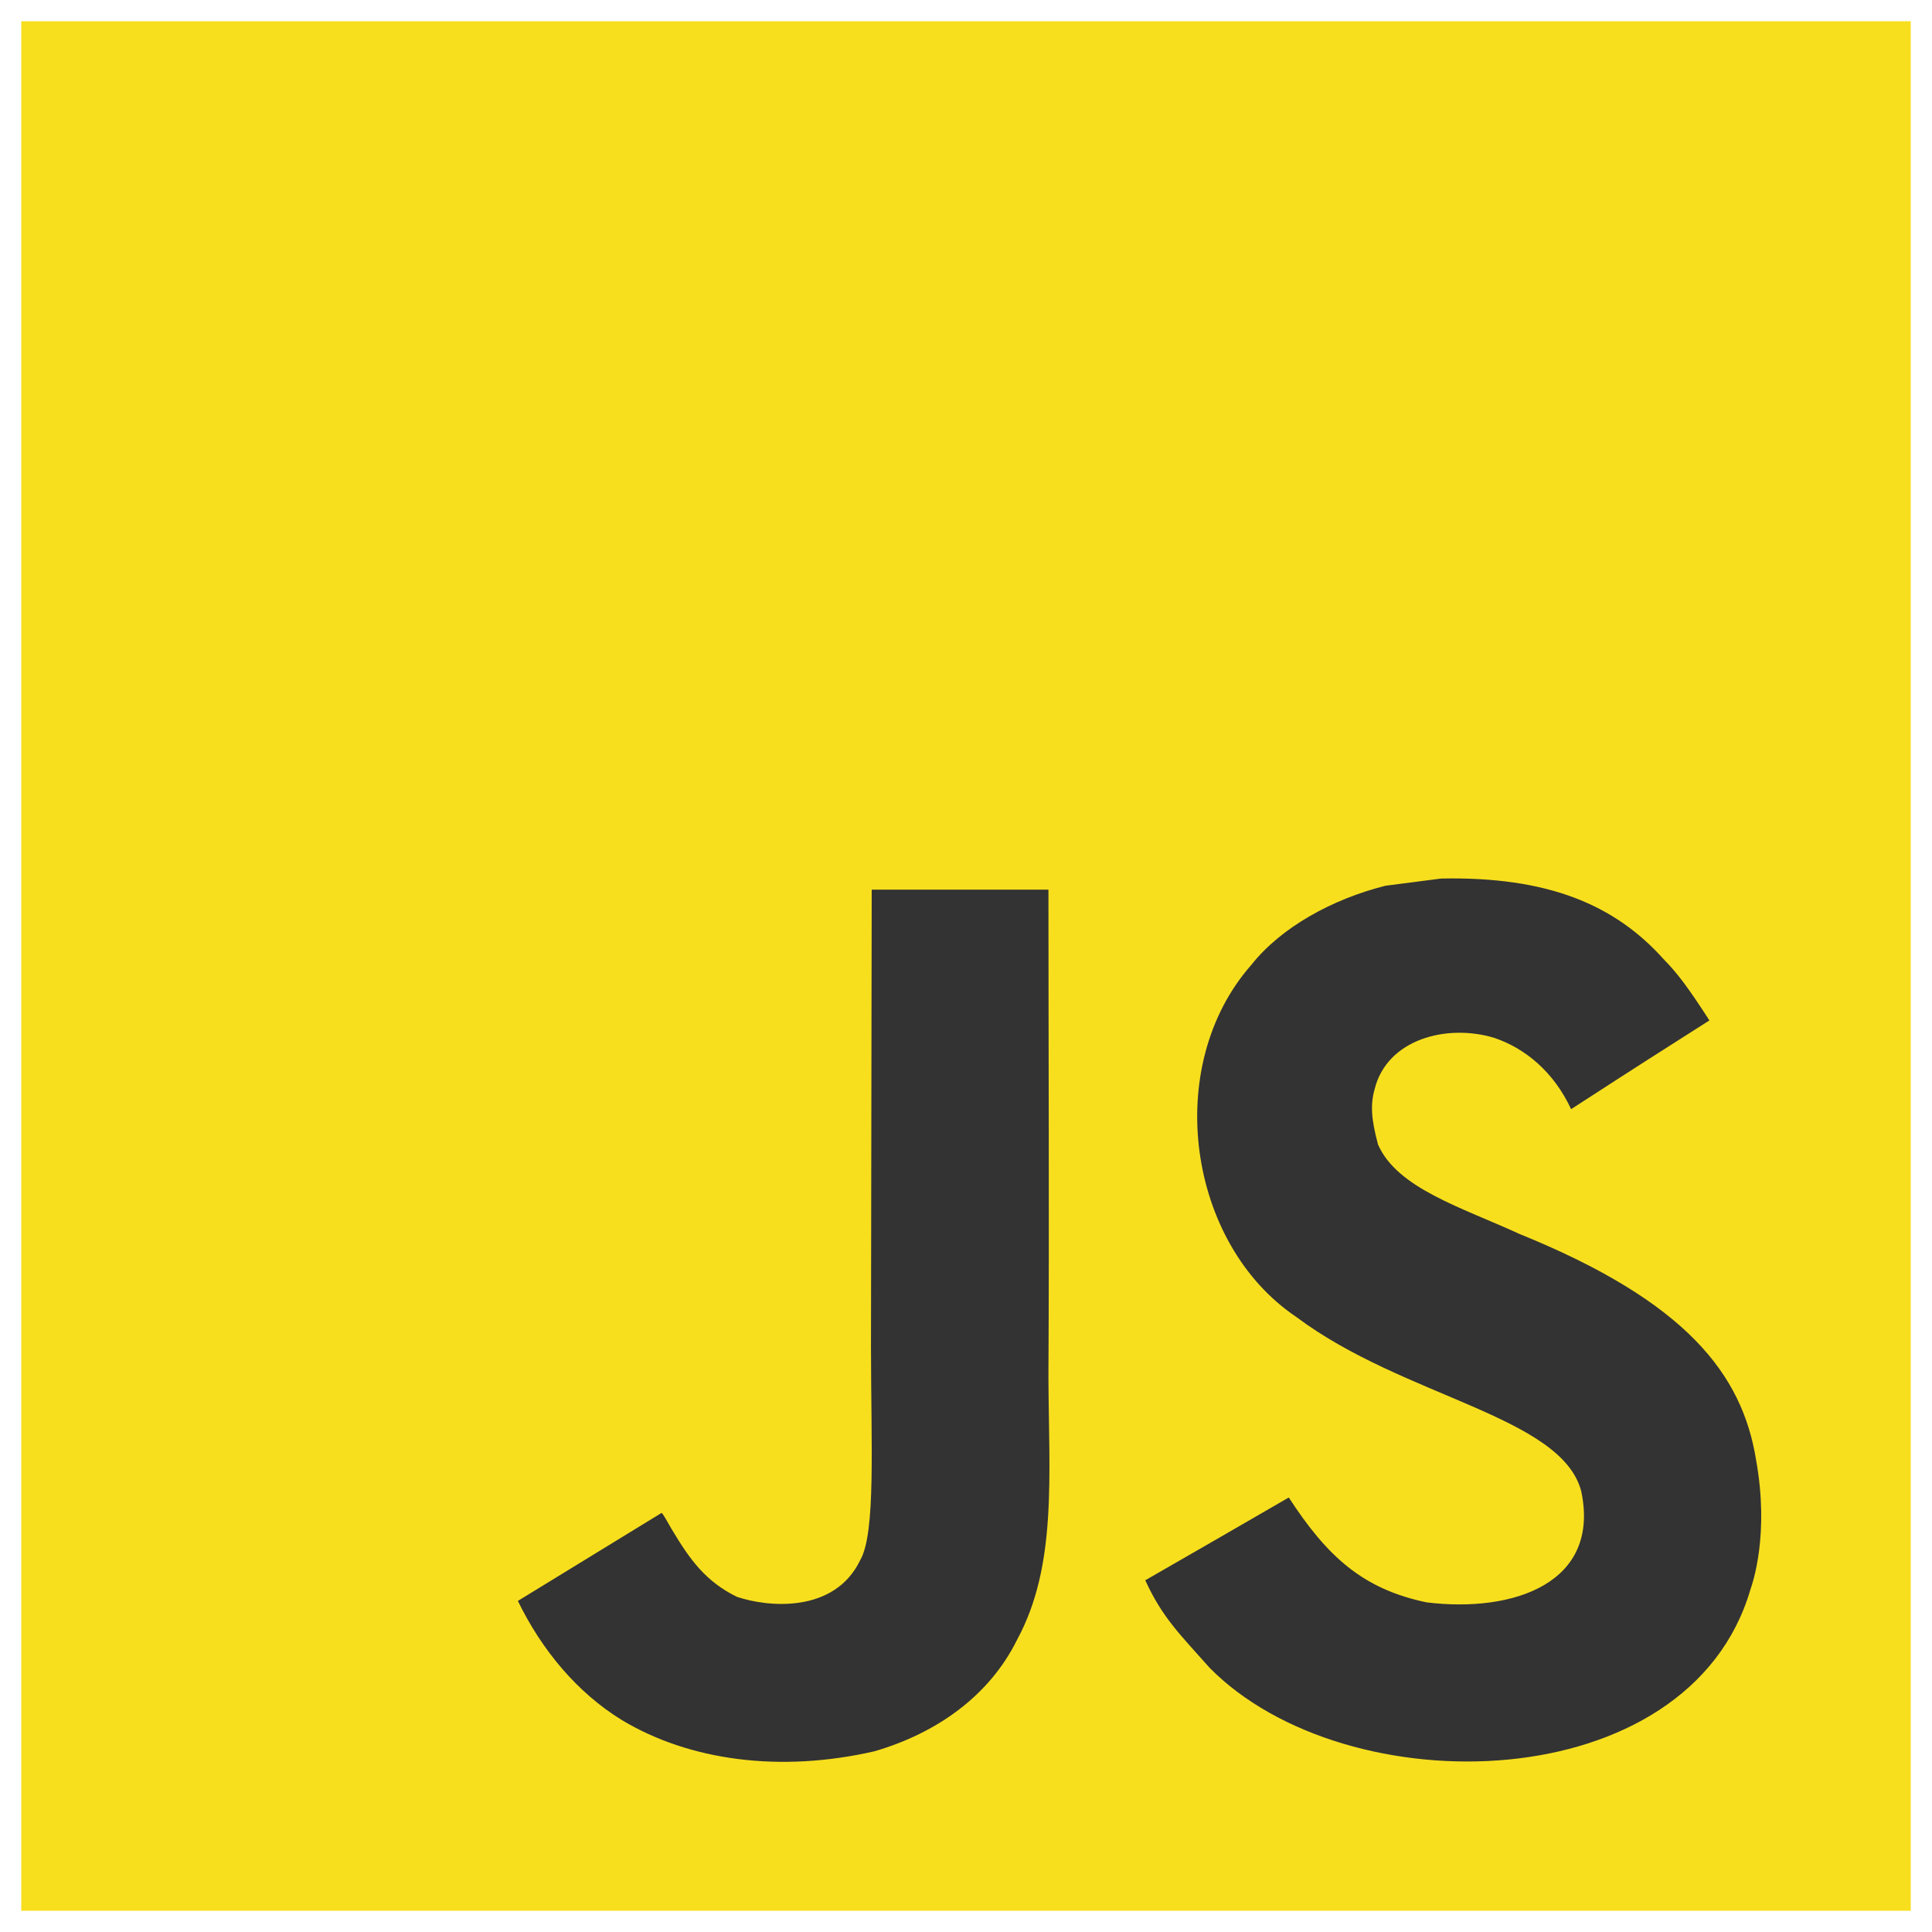
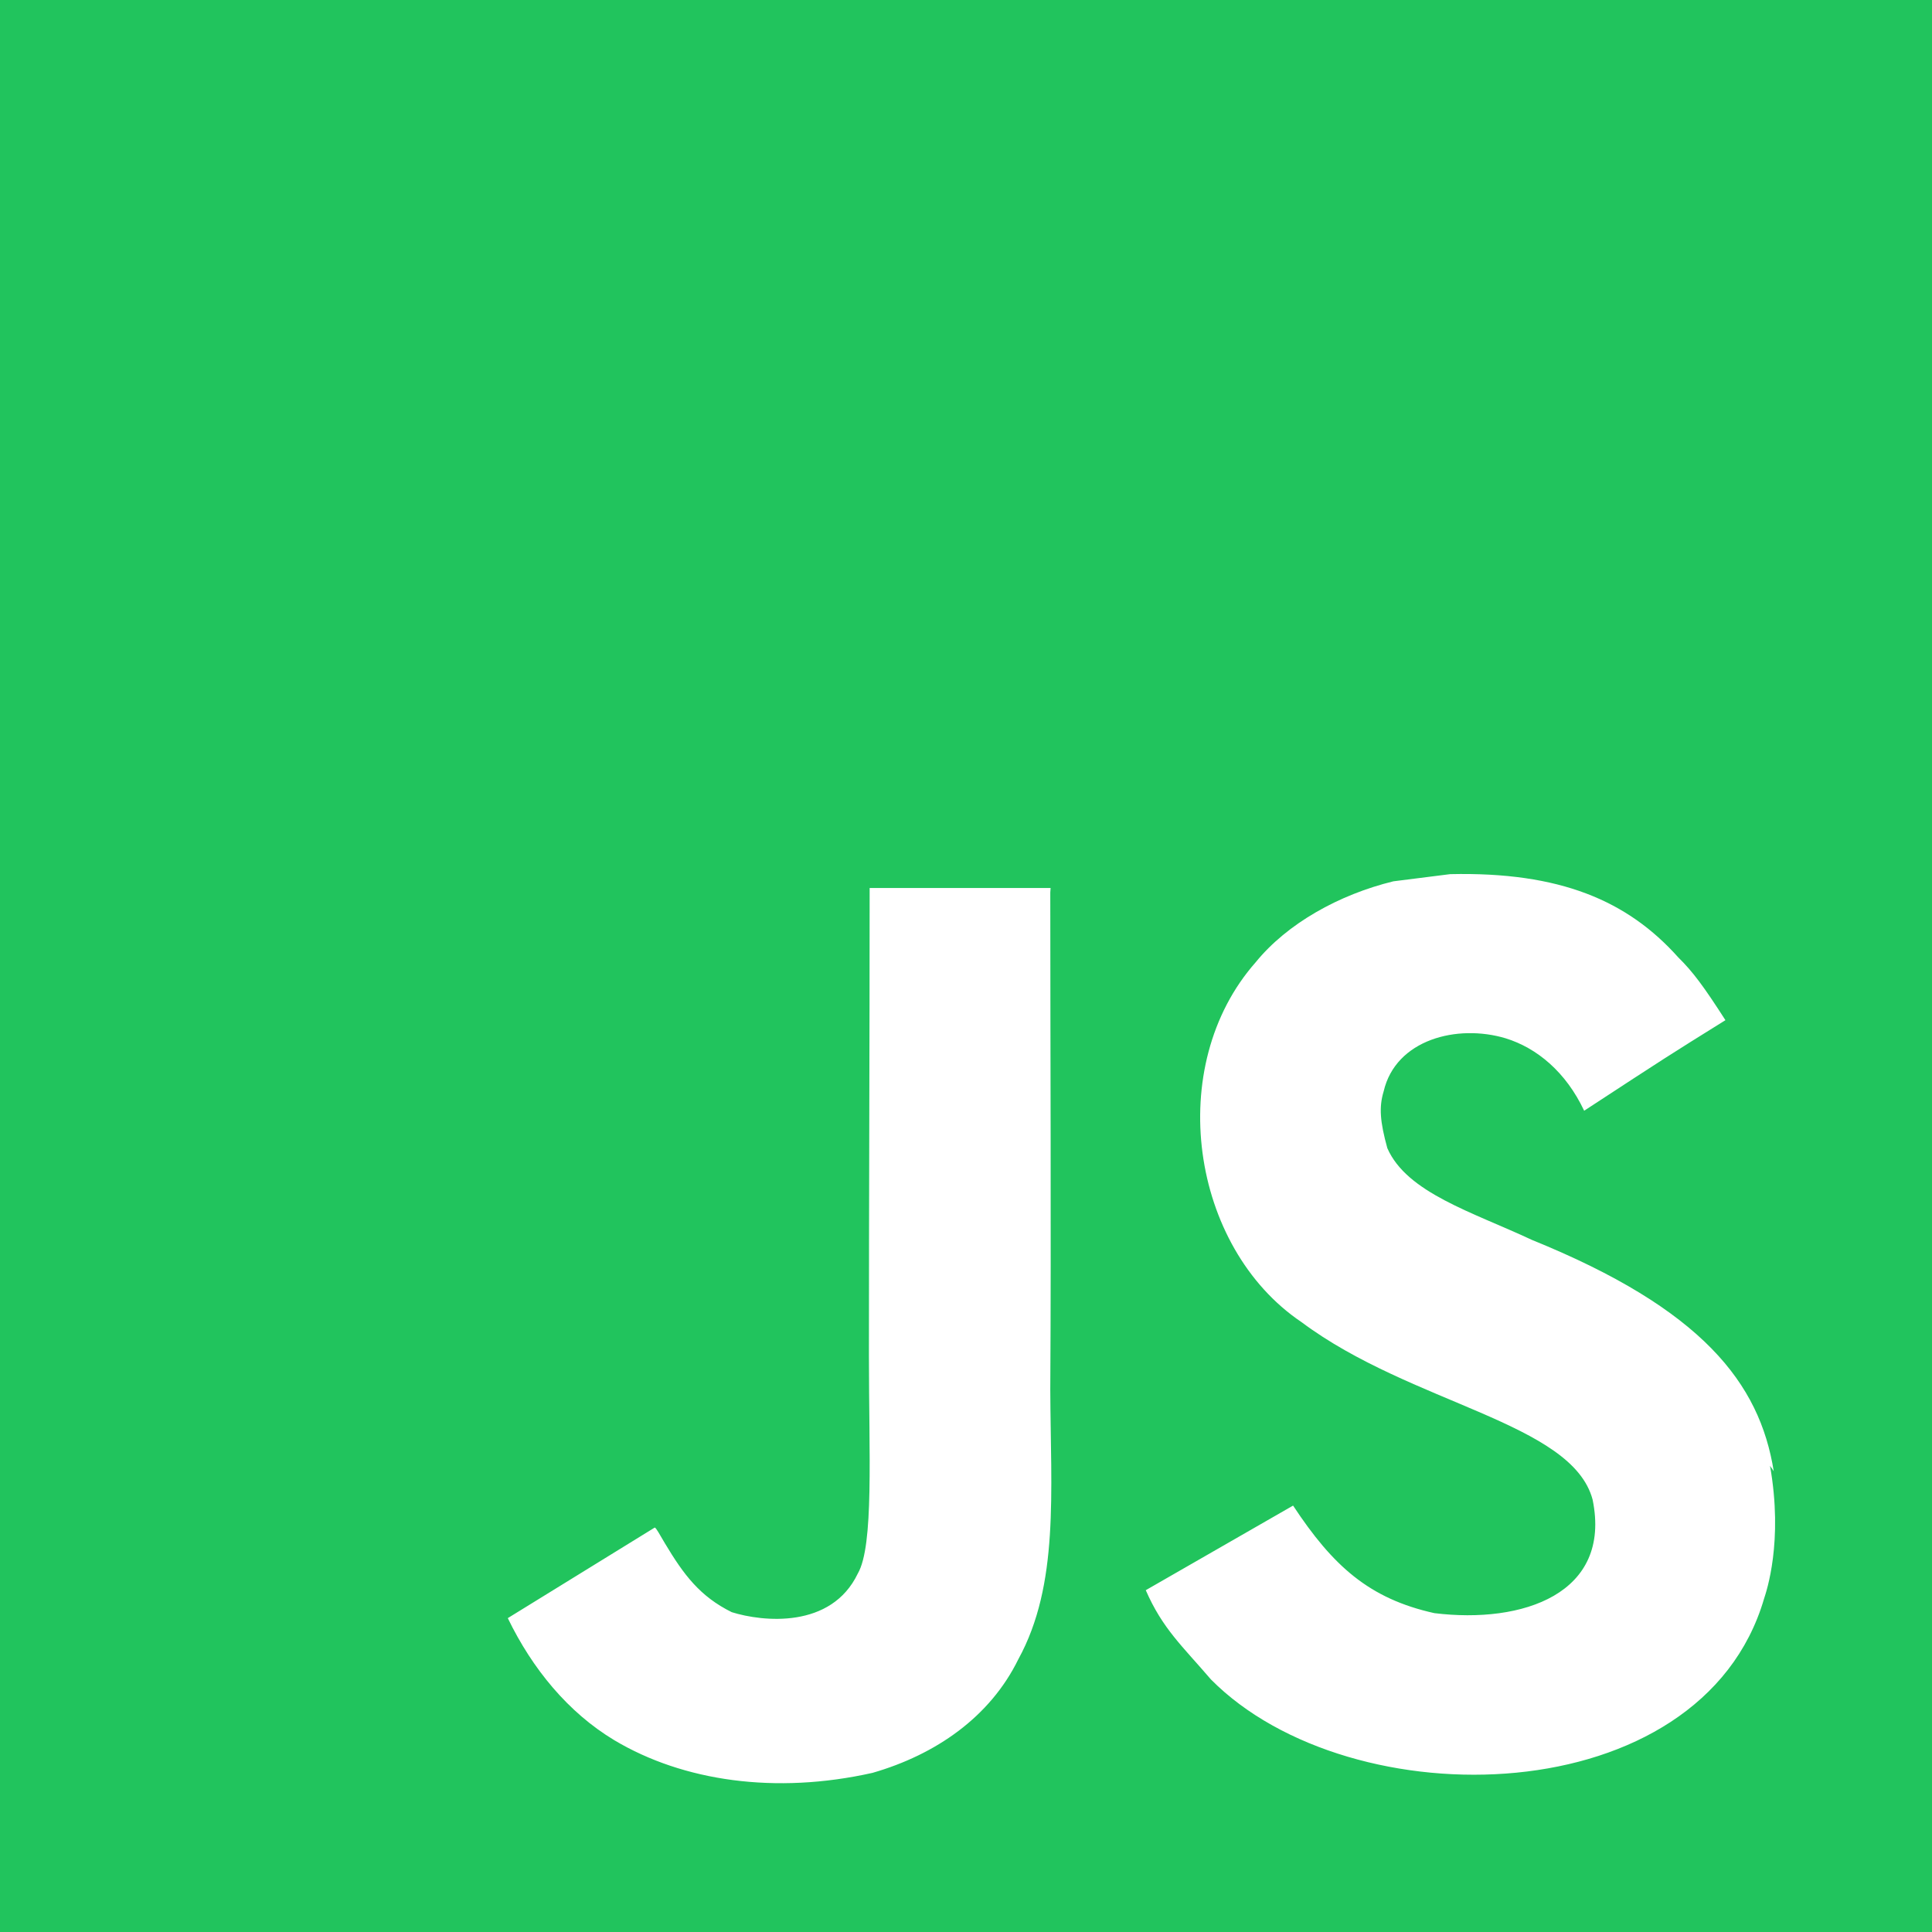
- <svg xmlns="http://www.w3.org/2000/svg" width="512" height="512" viewBox="0 0 128 128">
-   <path fill="#F7DF1E" d="M1.408 1.408h125.184v125.185H1.408z" />
-   <path fill="#333333" d="M116.347 96.736c-.917-5.711-4.641-10.508-15.672-14.981c-3.832-1.761-8.104-3.022-9.377-5.926c-.452-1.69-.512-2.642-.226-3.665c.821-3.32 4.784-4.355 7.925-3.403c2.023.678 3.938 2.237 5.093 4.724c5.402-3.498 5.391-3.475 9.163-5.879c-1.381-2.141-2.118-3.129-3.022-4.045c-3.249-3.629-7.676-5.498-14.756-5.355l-3.688.477c-3.534.893-6.902 2.748-8.877 5.235c-5.926 6.724-4.236 18.492 2.975 23.335c7.104 5.332 17.54 6.545 18.873 11.531c1.297 6.104-4.486 8.08-10.234 7.378c-4.236-.881-6.592-3.034-9.139-6.949c-4.688 2.713-4.688 2.713-9.508 5.485c1.143 2.499 2.344 3.63 4.26 5.795c9.068 9.198 31.76 8.746 35.83-5.176c.165-.478 1.261-3.666.38-8.581M69.462 58.943H57.753l-.048 30.272c0 6.438.333 12.34-.714 14.149c-1.713 3.558-6.152 3.117-8.175 2.427c-2.059-1.012-3.106-2.451-4.319-4.485c-.333-.584-.583-1.036-.667-1.071l-9.52 5.83c1.583 3.249 3.915 6.069 6.902 7.901c4.462 2.678 10.459 3.499 16.731 2.059c4.082-1.189 7.604-3.652 9.448-7.401c2.666-4.915 2.094-10.864 2.07-17.444c.06-10.735.001-21.468.001-32.237" />
+ <svg xmlns="http://www.w3.org/2000/svg" width="512" height="512" viewBox="0 0 24 24">
+   <path fill="#21C45D" d="M0 0h24v24H0zm22.034 18.276c-.175-1.095-.888-2.015-3.003-2.873c-.736-.345-1.554-.585-1.797-1.14c-.091-.33-.105-.51-.046-.705c.15-.646.915-.84 1.515-.66c.39.12.75.42.976.9c1.034-.676 1.034-.676 1.755-1.125c-.27-.42-.404-.601-.586-.78c-.63-.705-1.469-1.065-2.834-1.034l-.705.089c-.676.165-1.32.525-1.71 1.005c-1.14 1.291-.811 3.541.569 4.471c1.365 1.02 3.361 1.244 3.616 2.205c.24 1.17-.87 1.545-1.966 1.41c-.811-.18-1.26-.586-1.755-1.336l-1.83 1.051c.21.48.45.689.81 1.109c1.74 1.756 6.09 1.666 6.871-1.004c.029-.09.24-.705.074-1.65zm-8.983-7.245h-2.248c0 1.938-.009 3.864-.009 5.805c0 1.232.063 2.363-.138 2.711c-.33.689-1.18.601-1.566.48c-.396-.196-.597-.466-.83-.855c-.063-.105-.11-.196-.127-.196l-1.825 1.125c.305.63.75 1.172 1.324 1.517c.855.51 2.004.675 3.207.405c.783-.226 1.458-.691 1.811-1.411c.51-.93.402-2.07.397-3.346c.012-2.054 0-4.109 0-6.179z" />
</svg>
